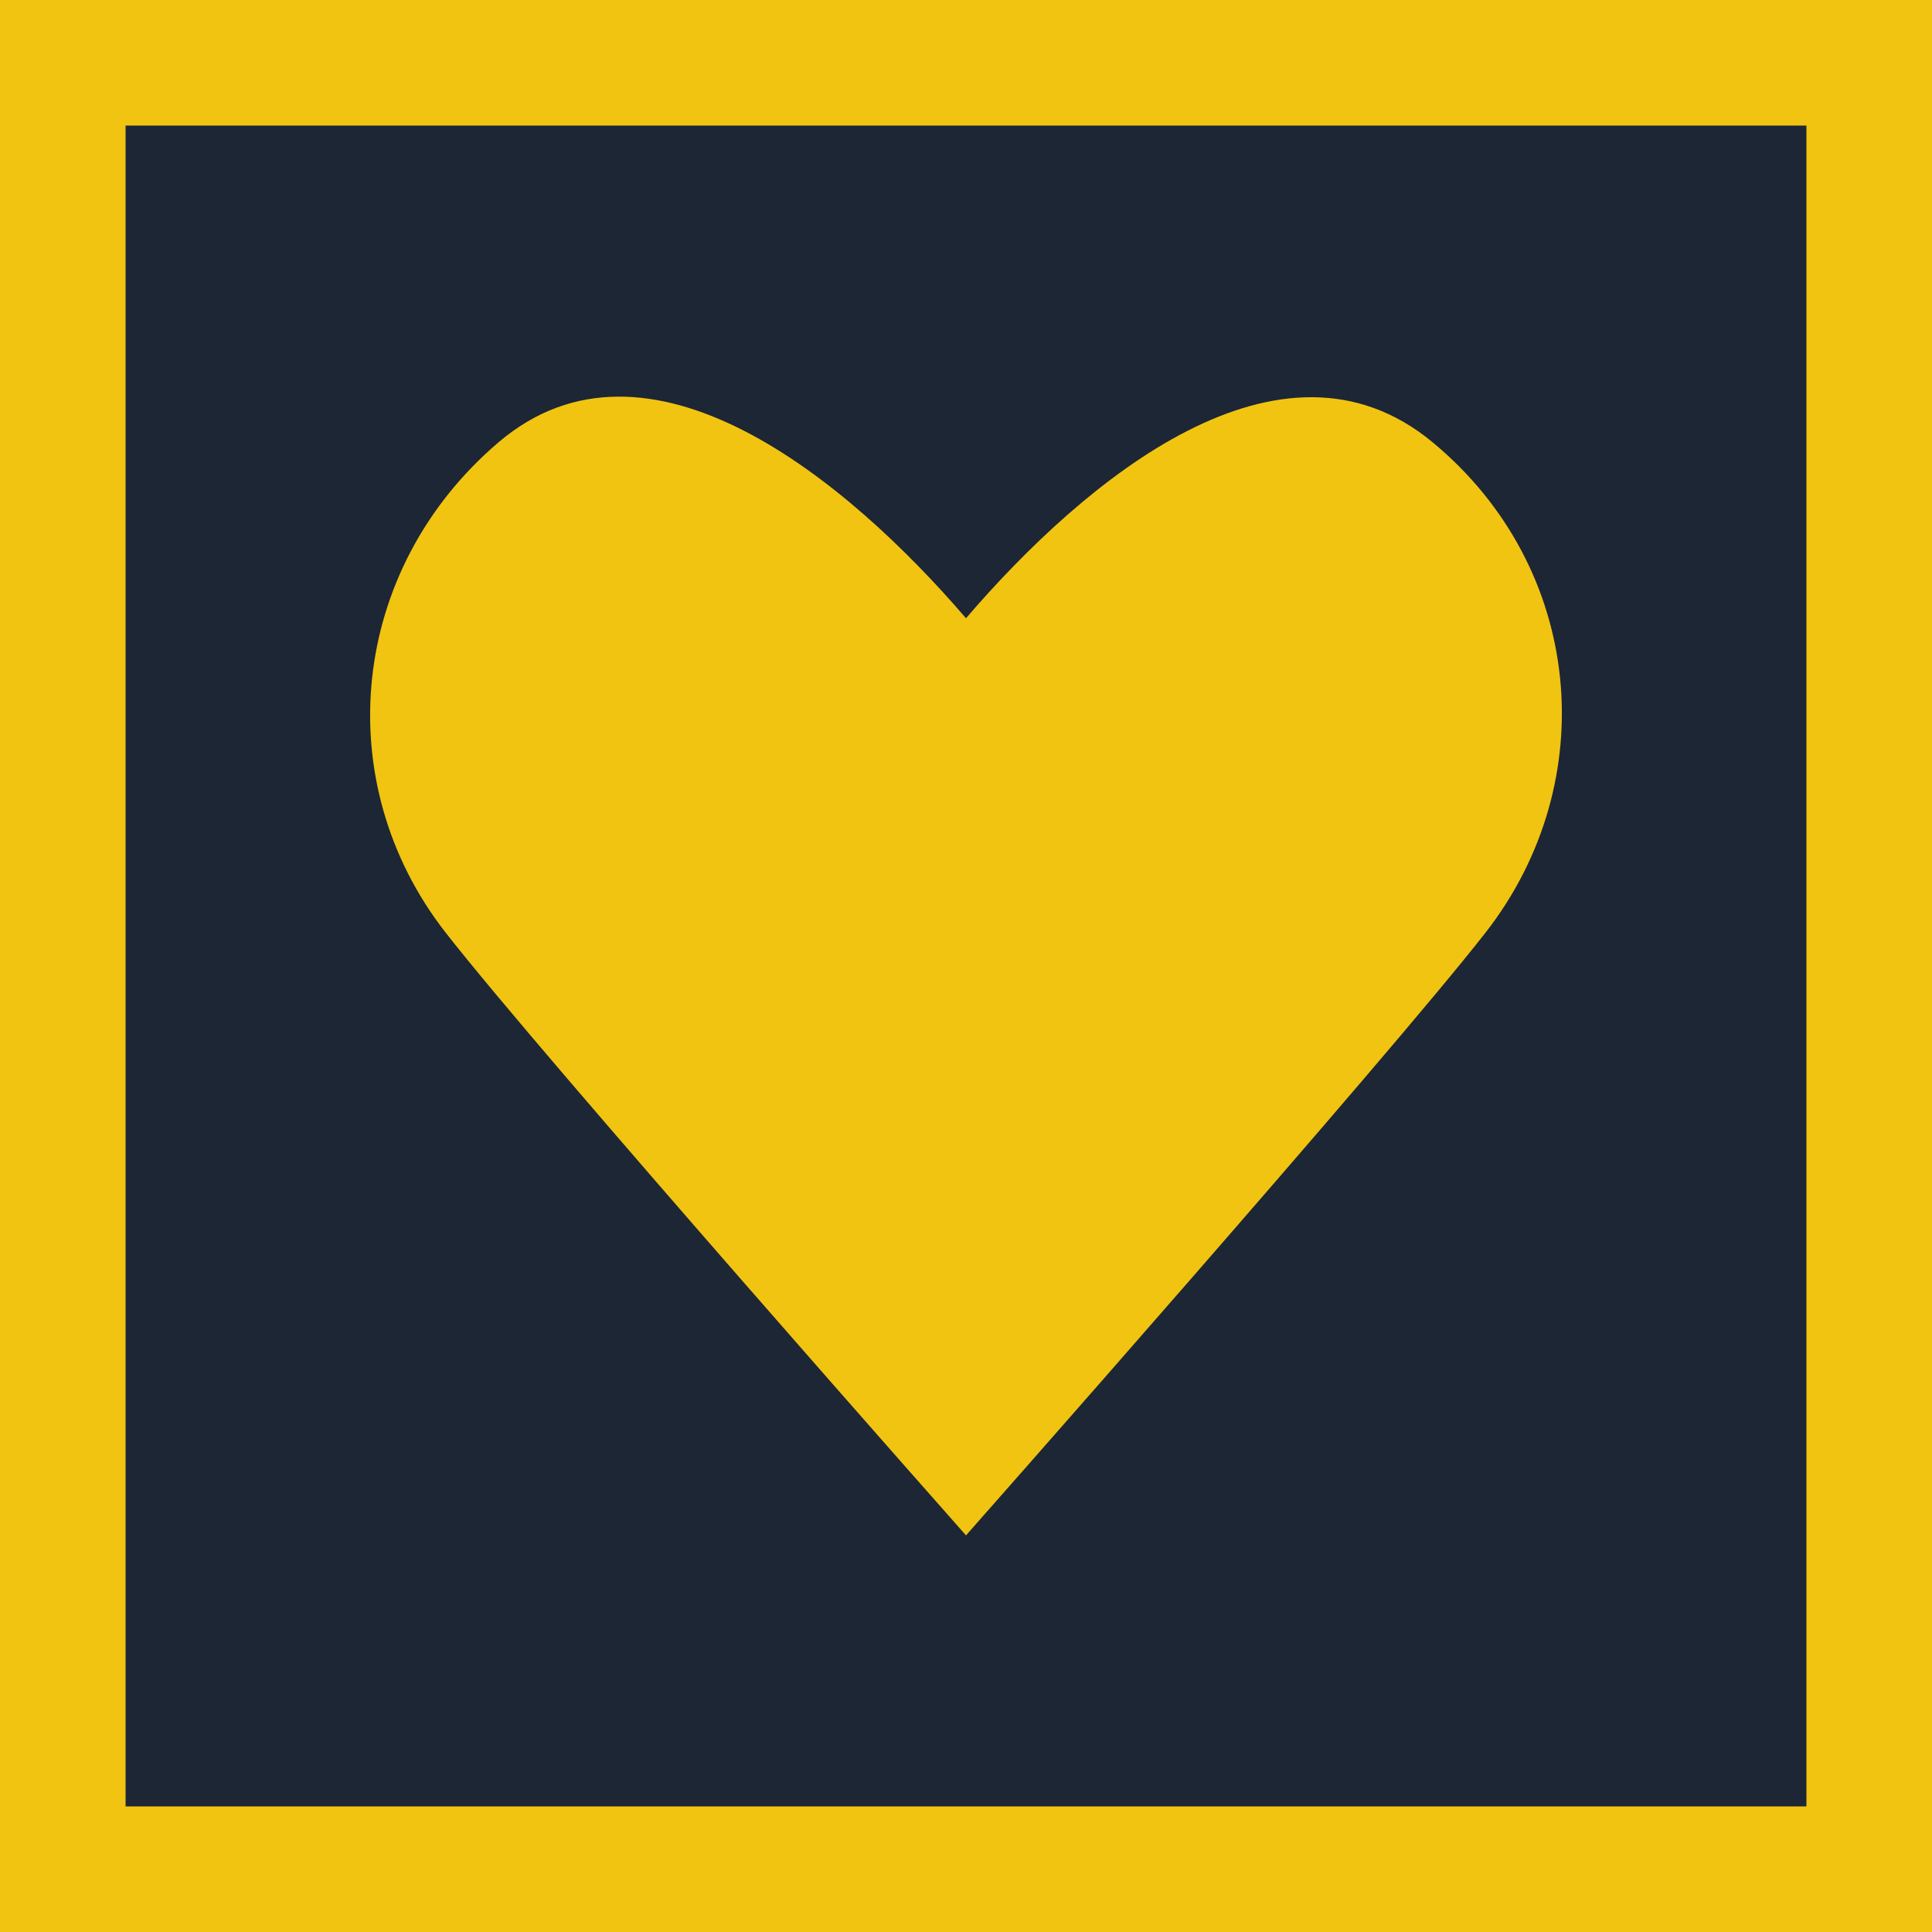
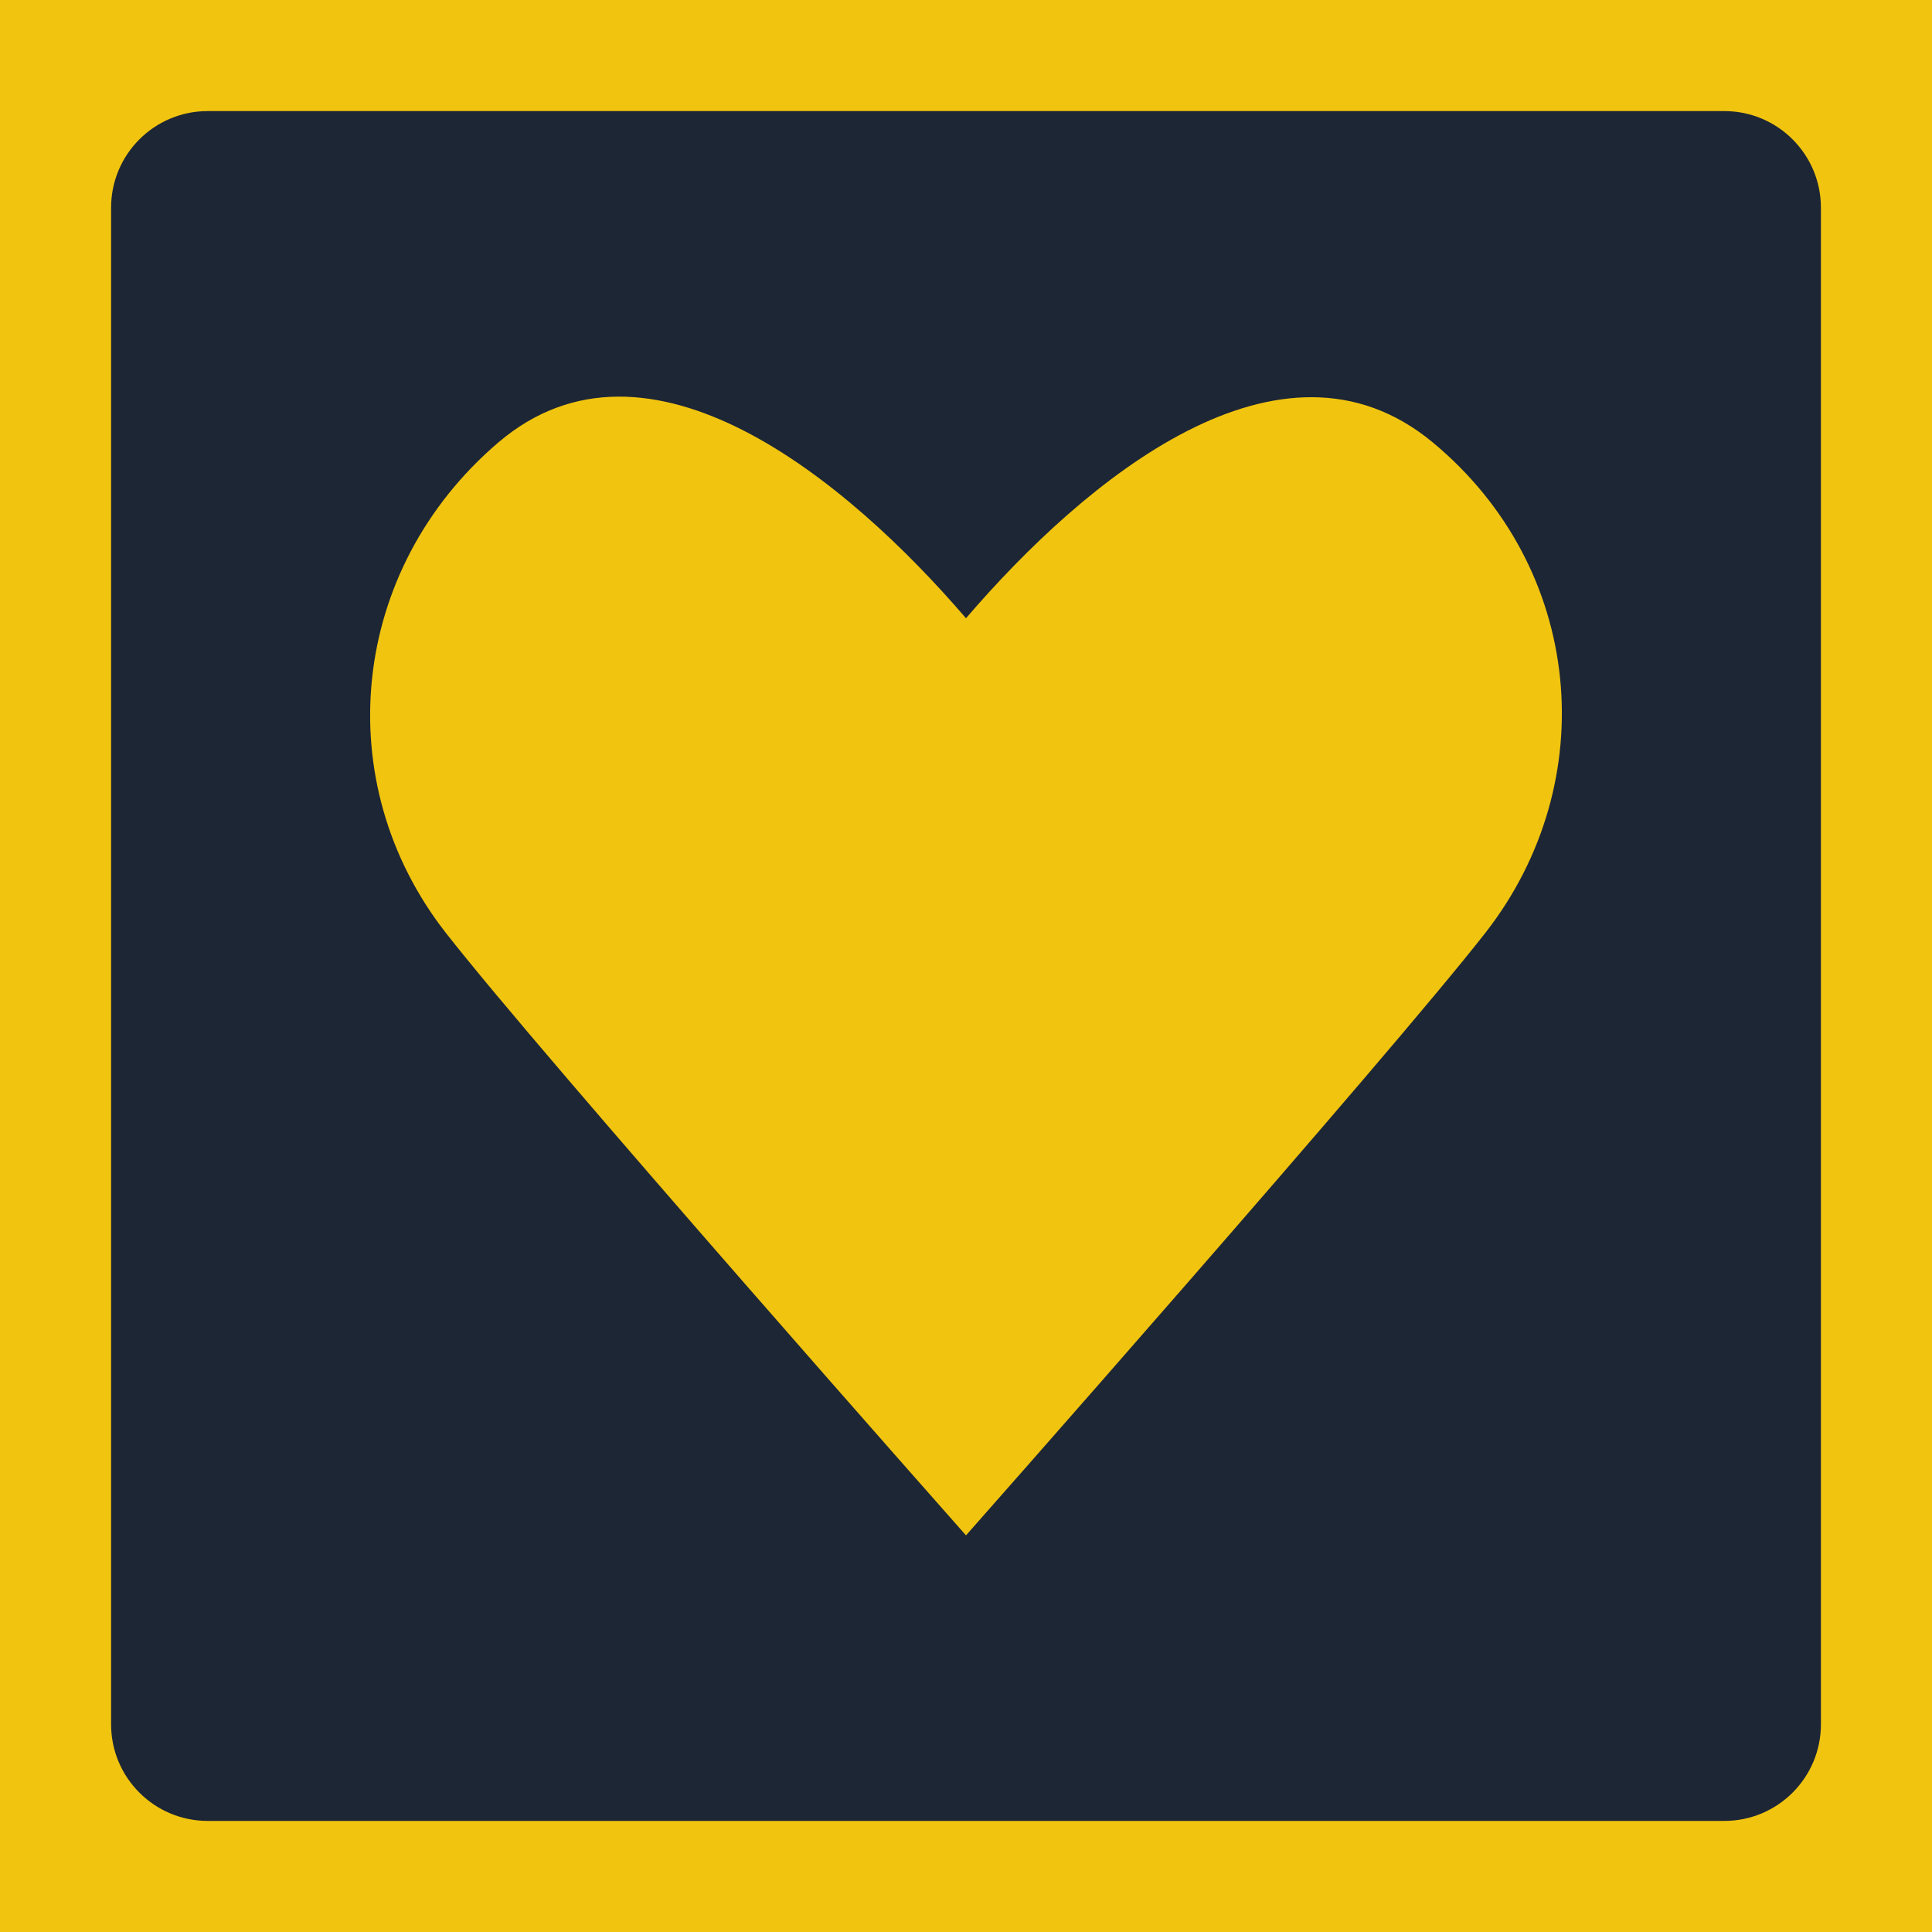
- <svg xmlns="http://www.w3.org/2000/svg" id="Calque_1" version="1.1" viewBox="0 0 1000 1000">
+ <svg xmlns="http://www.w3.org/2000/svg" id="Calque_1" data-name="Calque 1" viewBox="0 0 1000 1000">
  <defs>
    <style>
-       .st0 {
+       .cls-1 {
        fill: #1d2635;
      }

-       .st1 {
-         fill: #f1c411;
+       .cls-2 {
+         fill: #f1c40f;
      }
    </style>
  </defs>
-   <rect class="st1" width="1000" height="1000" />
-   <rect class="st0" x="65" y="65" width="870" height="870" />
-   <path class="st1" d="M500,320.01c-61.67-71.86-164.71-156.88-241.97-91.07-77.26,65.81-88.14,175.83-27.46,253.66,50.45,64.71,269.43,312.11,269.43,312.11,0,0,218.57-247.4,269.01-312.11,60.67-77.83,51.12-188.54-27.47-253.66-78.59-65.11-179.88,19.21-241.55,91.07h0Z" />
+   <rect class="cls-2" width="1000" height="1000" />
+   <rect class="cls-1" x="57.5" y="57.5" width="885" height="885" rx="50" ry="50" />
+   <path class="cls-2" d="M500,320.01c-61.67-71.86-164.71-156.88-241.97-91.07-77.26,65.81-88.14,175.83-27.46,253.66,50.45,64.71,269.43,312.11,269.43,312.11,0,0,218.57-247.4,269.01-312.11,60.67-77.83,51.12-188.54-27.47-253.66-78.59-65.11-179.88,19.21-241.55,91.07h.01Z" />
</svg>
